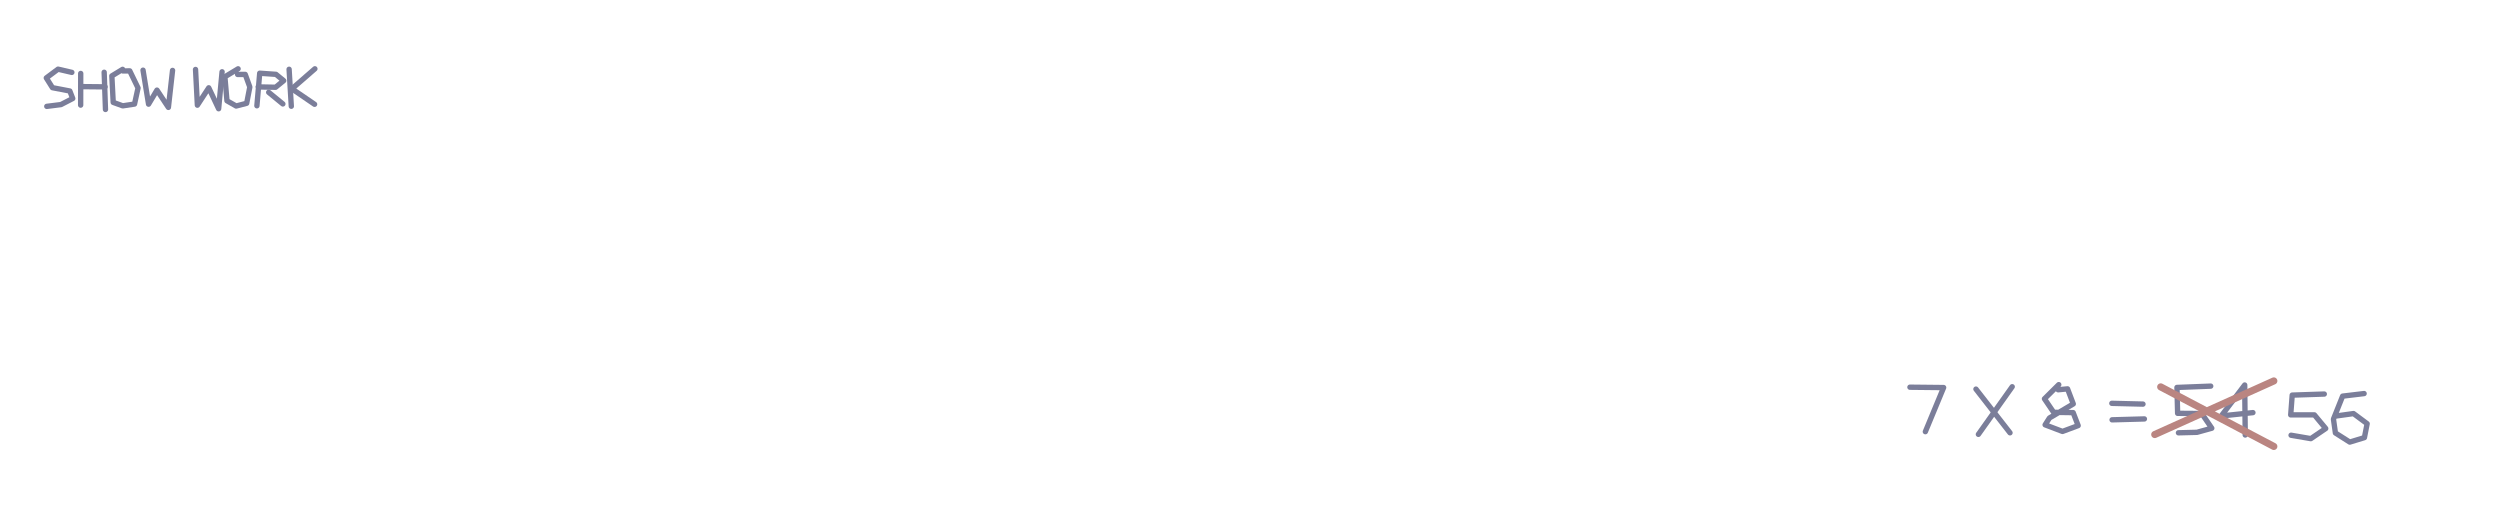
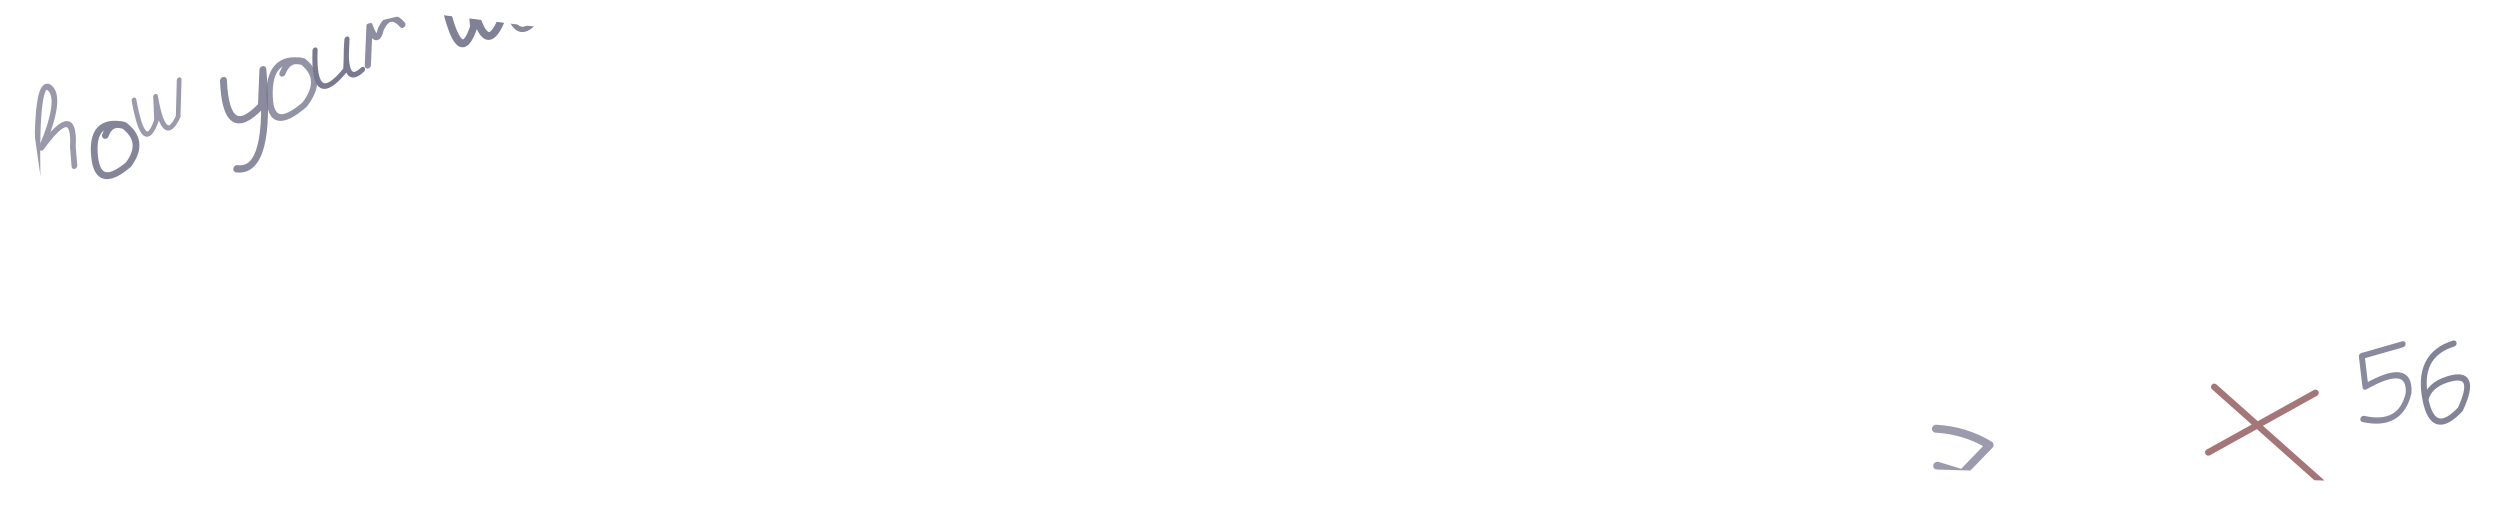
<svg xmlns="http://www.w3.org/2000/svg" viewBox="0 0 420 86">
-   <g fill="none" stroke="#7c7767" stroke-width="1.2" stroke-linecap="round" stroke-linejoin="round">
-     <polyline points="320.87,65.05 326.53,65.11 323.46,72.52" stroke="#7b7e9a" stroke-width=".9" />
-     <polyline points="331.96,65.37 337.68,72.71" stroke="#7b7e9a" stroke-width=".9" />
-     <polyline points="338.05,64.97 332.37,72.97" stroke="#7b7e9a" stroke-width=".9" />
-     <polyline points="345.87,64.62 343.47,67.00 345.01,69.27 348.29,69.32 349.13,71.50 346.50,72.48 343.58,71.37 344.31,70.22 348.31,67.86 347.35,65.33 345.77,65.48" stroke="#7b7e9a" stroke-width=".9" />
-     <polyline points="354.79,67.76 360.02,67.89" stroke="#7b7e9a" stroke-width=".9" />
-     <polyline points="354.83,70.53 360.26,70.38" stroke="#7b7e9a" stroke-width=".9" />
-     <polyline points="371.40,64.87 365.73,65.09 365.84,69.44 369.89,69.47 371.58,71.94 369.09,72.63 365.98,72.71" stroke="#7b7e9a" stroke-width=".9" />
-     <polyline points="377.20,73.08 377.11,64.68 373.17,69.88 378.49,69.32" stroke="#7b7e9a" stroke-width=".9" />
-     <polyline points="390.48,66.20 385.09,66.38 384.84,69.70 388.82,69.70 390.72,71.99 388.22,73.69 384.90,73.12" stroke="#7b7e9a" stroke-width=".9" />
-     <polyline points="397.17,66.12 393.56,66.55 392.02,70.41 392.35,72.74 394.76,74.27 397.22,73.52 397.68,71.18 395.39,69.48 392.23,69.92" stroke="#7b7e9a" stroke-width=".9" />
-     <polyline points="12.07,12.16 9.75,11.62 7.78,13.09 8.81,14.73 11.73,15.29 12.22,16.55 10.24,17.57 7.86,17.87" stroke="#7b7e9a" stroke-width=".9" />
-     <polyline points="13.56,12.34 13.55,17.66" stroke="#7b7e9a" stroke-width=".9" />
-     <polyline points="17.50,12.14 17.72,18.39" stroke="#7b7e9a" stroke-width=".9" />
-     <polyline points="13.59,14.55 17.65,14.59" stroke="#7b7e9a" stroke-width=".9" />
-     <polyline points="20.60,11.65 18.79,12.75 19.02,17.20 20.62,17.78 22.60,17.48 23.19,14.78 21.80,11.91 20.65,11.92" stroke="#7b7e9a" stroke-width=".9" />
-     <polyline points="24.03,11.79 24.96,17.50 26.37,15.14 28.29,18.04 28.99,11.83" stroke="#7b7e9a" stroke-width=".9" />
-     <polyline points="32.85,11.67 33.16,17.67 35.07,14.75 36.73,18.27 37.31,12.06" stroke="#7b7e9a" stroke-width=".9" />
-     <polyline points="40.00,11.56 37.78,12.90 38.13,16.93 39.67,17.81 41.44,17.35 41.97,14.62 41.20,12.50 39.92,12.51" stroke="#7b7e9a" stroke-width=".9" />
-     <polyline points="43.16,17.77 43.63,12.30 46.36,12.49 47.66,13.55 46.30,14.66 43.37,14.60" stroke="#7b7e9a" stroke-width=".9" />
-     <polyline points="45.14,15.51 47.52,17.46" stroke="#7b7e9a" stroke-width=".9" />
-     <polyline points="48.57,11.64 48.94,17.85" stroke="#7b7e9a" stroke-width=".9" />
-     <polyline points="52.90,11.56 49.04,14.92 52.85,17.52" stroke="#7b7e9a" stroke-width=".9" />
-     <path d="m363 65 19 10m-20-2 20-9" stroke="#ba8581" />
+   <defs>
+     <clipPath id="paper">
+       <path d="M4 10L16 4L45 8L70 2L110 7L150 3L190 8L404 4L417 13L411 40L417 72L400 81L294.0 78L231 84L126.0 79L14 84L3 73L9 45Z" />
+     </clipPath>
+   </defs>
+   <g clip-path="url(#paper)" fill="none" stroke="#7c7767" stroke-width="1.1" stroke-linecap="round" stroke-linejoin="round">
+     <g transform="translate(-3 22) rotate(-17) scale(1.05)" stroke="#75758d">
+       <g transform="translate(0.00 -0.10) rotate(5.86)">
+         <path d="M7 3Q0 1 2 6Q9 9 5 10Q2 12 0 9" transform="matrix(0.99 0 -0.14 0.99 0 0)" stroke-width="0.99" opacity="0.87" />
+       </g>
+       <g transform="translate(7.61 -0.78) rotate(3.89)">
+         <path d="M1 10Q2 -5 4 -3Q6 -1 2 6Q8 0 7 7L7 10" transform="matrix(1.01 0 -0.15 1.01 0 0)" stroke-width="0.92" opacity="0.74" />
+       </g>
+       <g transform="translate(16.29 1.94) rotate(6.73)">
+         <path d="M6 3Q1 1 1 7Q1 12 6 9Q9 6 6 3Q4 2 3 4" transform="matrix(1.05 0 -0.07 1.05 0 0)" stroke-width="1.04" opacity="0.88" />
+       </g>
+       <g transform="translate(23.86 -0.17) rotate(-7.11)">
+         <path d="M1 3Q0 13 4 8L5 4Q4 13 8 9L10 3" transform="matrix(0.88 0 -0.13 0.88 0 0)" stroke-width="0.90" opacity="0.73" />
+       </g>
+       <g transform="translate(38.67 0.29) rotate(1.60)">
+         <path d="M1 3Q0 12 6 8L7 3Q6 18 1 16" transform="matrix(1.09 0 -0.13 1.09 0 0)" stroke-width="1.04" opacity="0.84" />
+       </g>
+       <g transform="translate(46.44 0.51) rotate(4.60)">
+         <path d="M6 3Q1 1 1 7Q1 12 6 9Q9 6 6 3Q4 2 3 4" transform="matrix(1.13 0 -0.20 1.13 0 0)" stroke-width="0.92" opacity="0.78" />
+       </g>
+       <g transform="translate(54.23 0.54) rotate(-1.99)">
+         <path d="M1 3Q-1 13 6 8L7 3Q5 11 9 9" transform="matrix(0.90 0 -0.17 0.90 0 0)" stroke-width="0.95" opacity="0.97" />
+       </g>
+       <g transform="translate(62.97 -0.75) rotate(5.65)">
+         <path d="M1 10L2 3Q3 7 4 4Q6 1 8 4" transform="matrix(0.88 0 -0.09 0.88 0 0)" stroke-width="1.14" opacity="0.82" />
+       </g>
+       <g transform="translate(75.65 -1.05) rotate(-6.69)">
+         <path d="M1 3Q0 13 4 8L5 4Q4 13 8 9L10 3" transform="matrix(1.07 0 -0.10 1.07 0 0)" stroke-width="1.14" opacity="0.92" />
+       </g>
+       <g transform="translate(84.89 0.60) rotate(-7.10)">
+         <path d="M6 3Q1 1 1 7Q1 12 6 9Q9 6 6 3Q4 2 3 4" transform="matrix(0.94 0 -0.07 0.94 0 0)" stroke-width="0.88" opacity="0.87" />
+       </g>
+       <g transform="translate(92.95 0.56) rotate(-6.04)">
+         <path d="M1 10L2 3Q3 7 4 4Q6 1 8 4" transform="matrix(0.93 0 -0.16 0.93 0 0)" stroke-width="0.86" opacity="0.83" />
+       </g>
+       <g transform="translate(100.61 -0.07) rotate(4.05)">
+         <path d="M1 10L3 -3M7 3L2 7Q6 6 8 10" transform="matrix(0.95 0 -0.20 0.95 0 0)" stroke-width="1.11" opacity="0.77" />
+       </g>
+       <g transform="translate(108.58 2.05) rotate(-6.50)">
+         <path d="M3 -1L2 7M2 11L2.2 11.2" transform="matrix(1.09 0 -0.15 1.09 0 0)" stroke-width="0.89" opacity="0.79" />
+       </g>
+     </g>
+     <g transform="translate(325 73) rotate(14) scale(1.05)" stroke="#75758d">
+       <g transform="translate(0.00 -0.96) rotate(3.04)">
+         <path d="M0 0Q4 -1 8 0L3 11M2 5L7 5" transform="matrix(1.12 0 -0.06 1.12 0 0)" stroke-width="1.15" opacity="0.72" />
+       </g>
+       <g transform="translate(14.16 0.13) rotate(-4.40)">
+         <path d="M1 3Q5 7 8 10M8 3Q4 7 0 10" transform="matrix(1.09 0 -0.20 1.09 0 0)" stroke-width="1.05" opacity="0.79" />
+       </g>
+       <g transform="translate(26.36 -0.10) rotate(3.96)">
+         <path d="M4 0Q-2 2 3 6Q11 10 4 11Q-2 10 2 6Q11 1 4 0" transform="matrix(1.09 0 -0.18 1.09 0 0)" stroke-width="1.13" opacity="0.85" />
+       </g>
+       <g transform="translate(38.97 -0.11) rotate(0.47)">
+         <path d="M0 4L8 4M0 7L7 8" transform="matrix(0.98 0 -0.07 0.98 0 0)" stroke-width="1.01" opacity="0.96" />
+       </g>
+       <g transform="translate(52.17 0.90) rotate(-0.65)">
+         <path d="M8 0L1 0L1 5Q9 3 8 8Q6 13 0 10" transform="matrix(1.10 0 -0.20 1.10 0 0)" stroke-width="0.83" opacity="0.76" />
+       </g>
+       <g transform="translate(59.77 -1.20) rotate(2.79)">
+         <path d="M6 11L6 0L0 7L9 7" transform="matrix(1.11 0 -0.16 1.11 0 0)" stroke-width="0.98" opacity="0.95" />
+       </g>
+     </g>
+     <g transform="translate(396 61) rotate(-13) scale(1.1)" stroke="#75758d">
+       <g transform="translate(0.00 -0.85) rotate(-2.98)">
+         <path d="M8 0L1 0L1 5Q9 3 8 8Q6 13 0 10" transform="matrix(0.93 0 -0.15 0.93 0 0)" stroke-width="0.98" opacity="0.85" />
+       </g>
+       <g transform="translate(8.12 0.91) rotate(-4.19)">
+         <path d="M7 0Q1 0 1 7Q1 13 6 10Q10 5 5 5Q2 5 1 7" transform="matrix(0.99 0 -0.10 0.99 0 0)" stroke-width="0.93" opacity="0.90" />
+       </g>
+     </g>
+     <path d="m371 76 18-10m-17-1 18 16" stroke="#a57678" />
  </g>
</svg>
